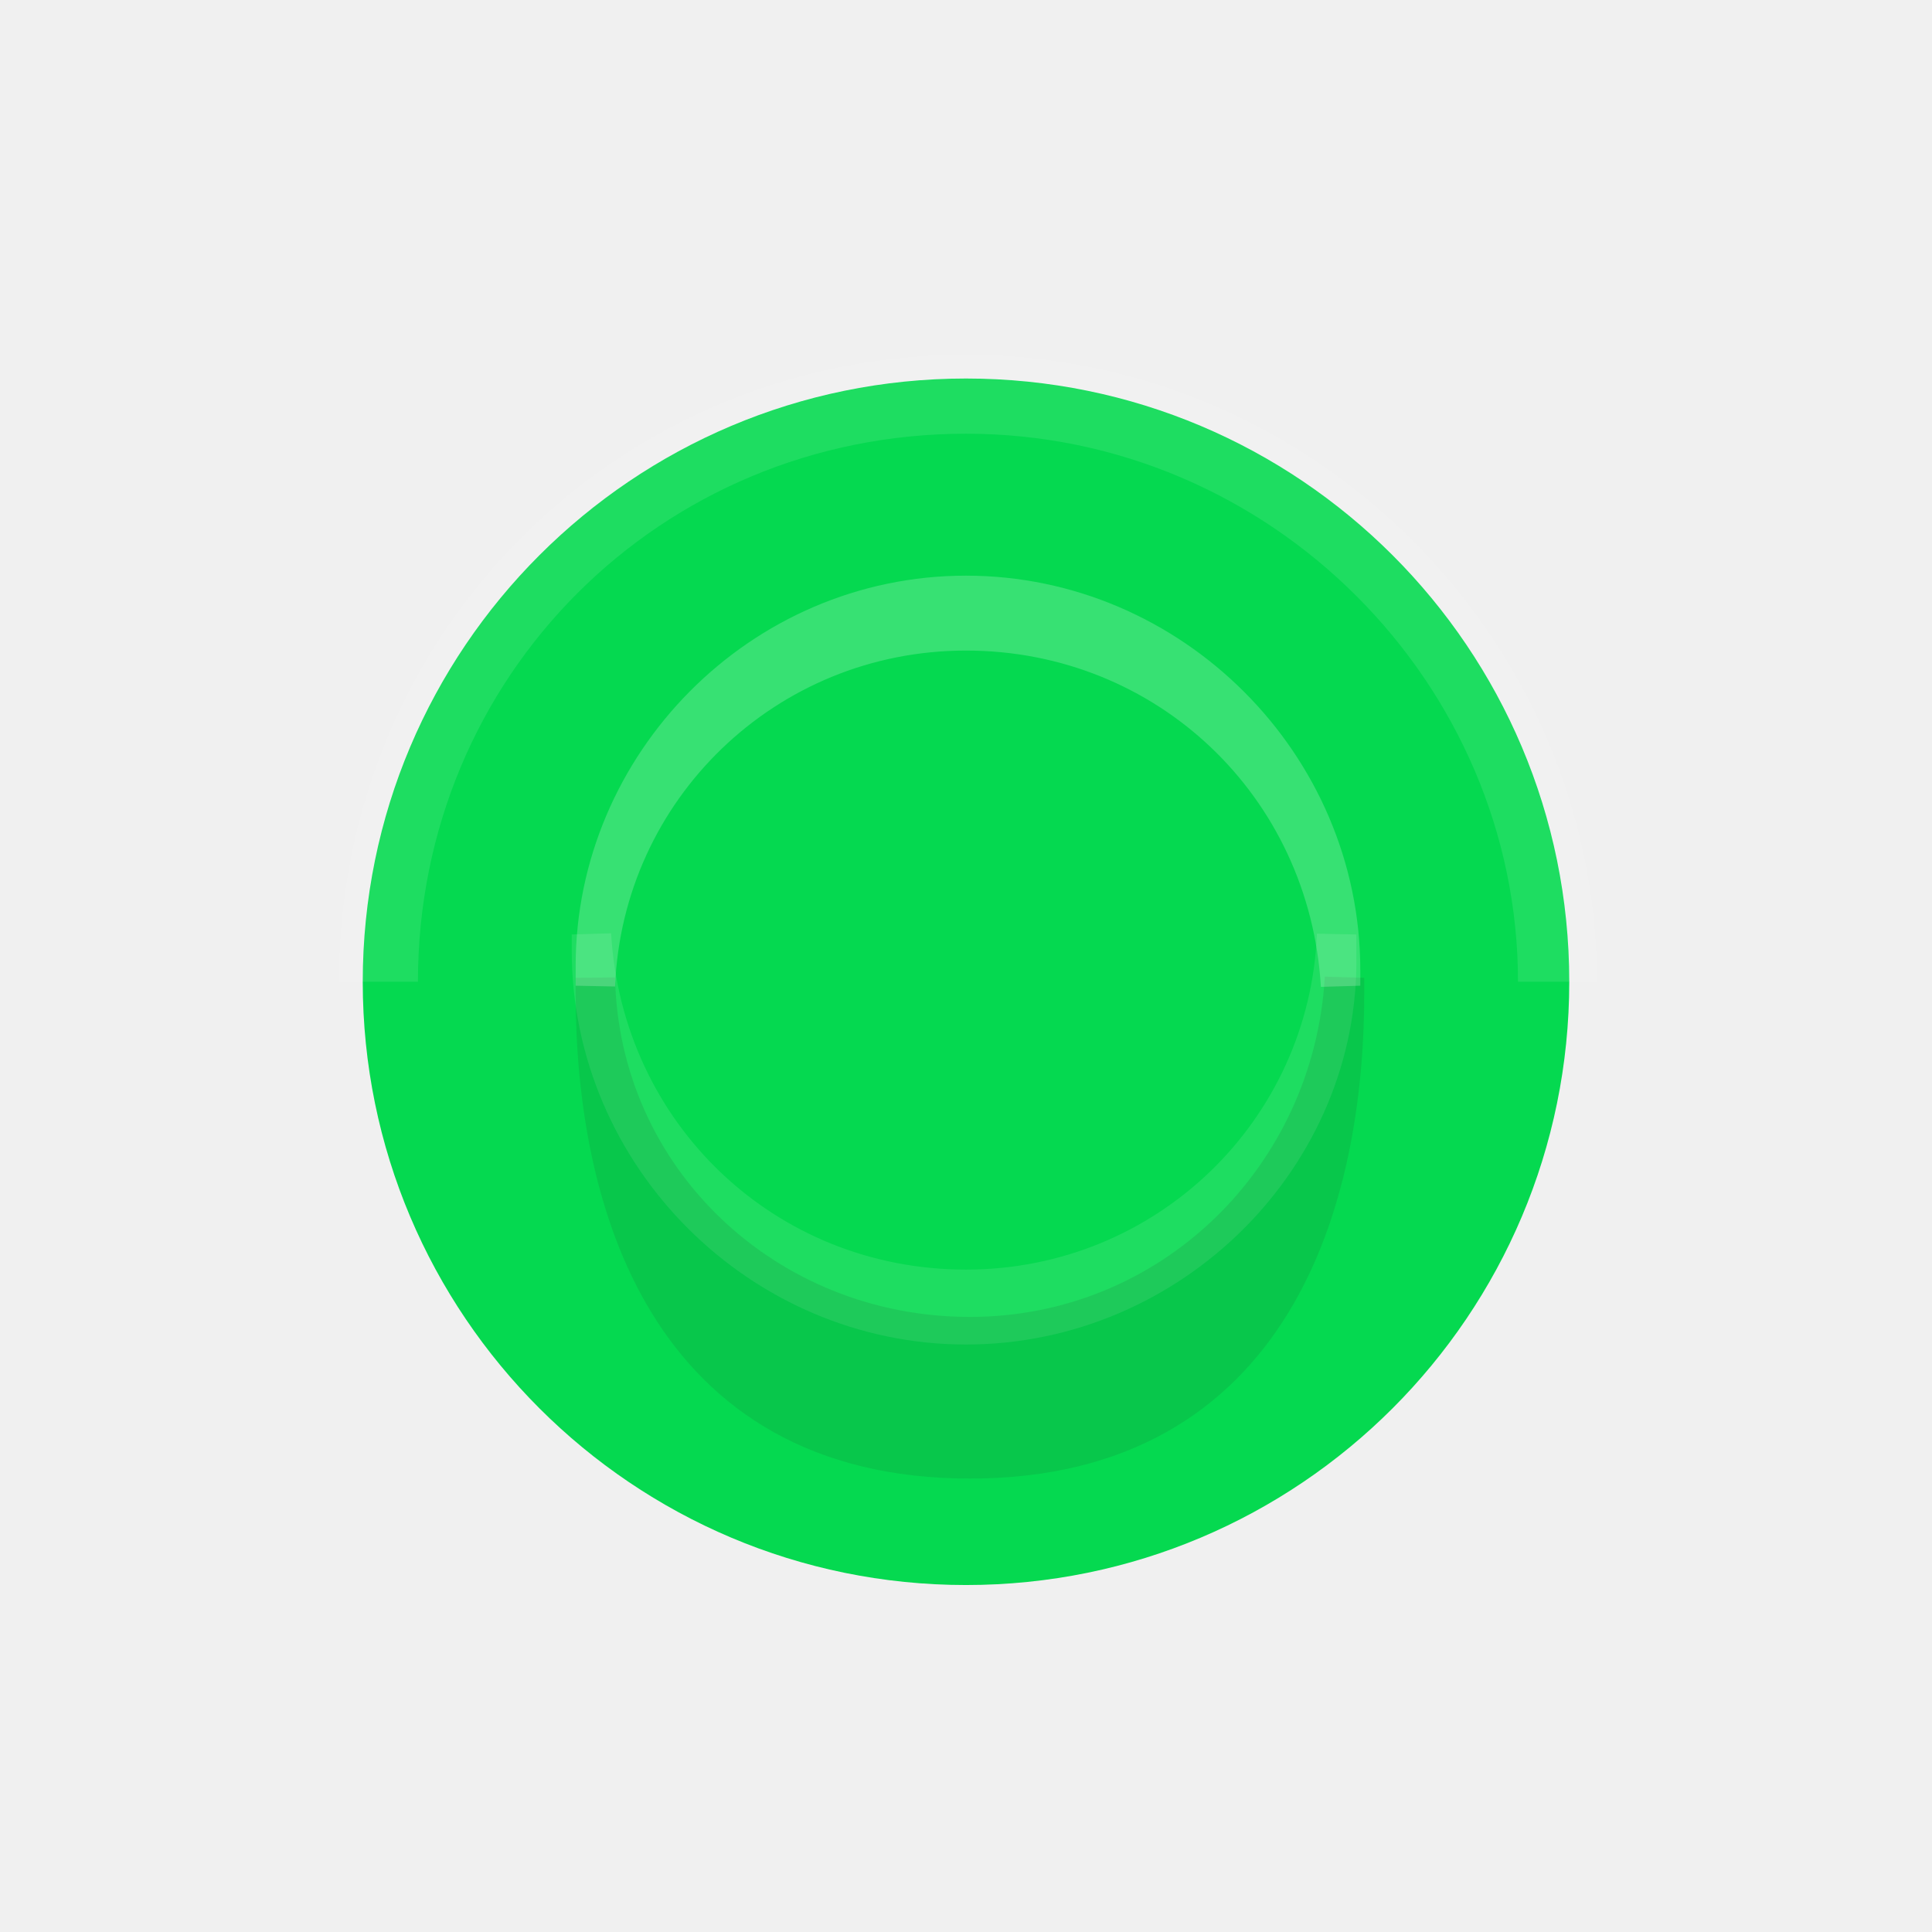
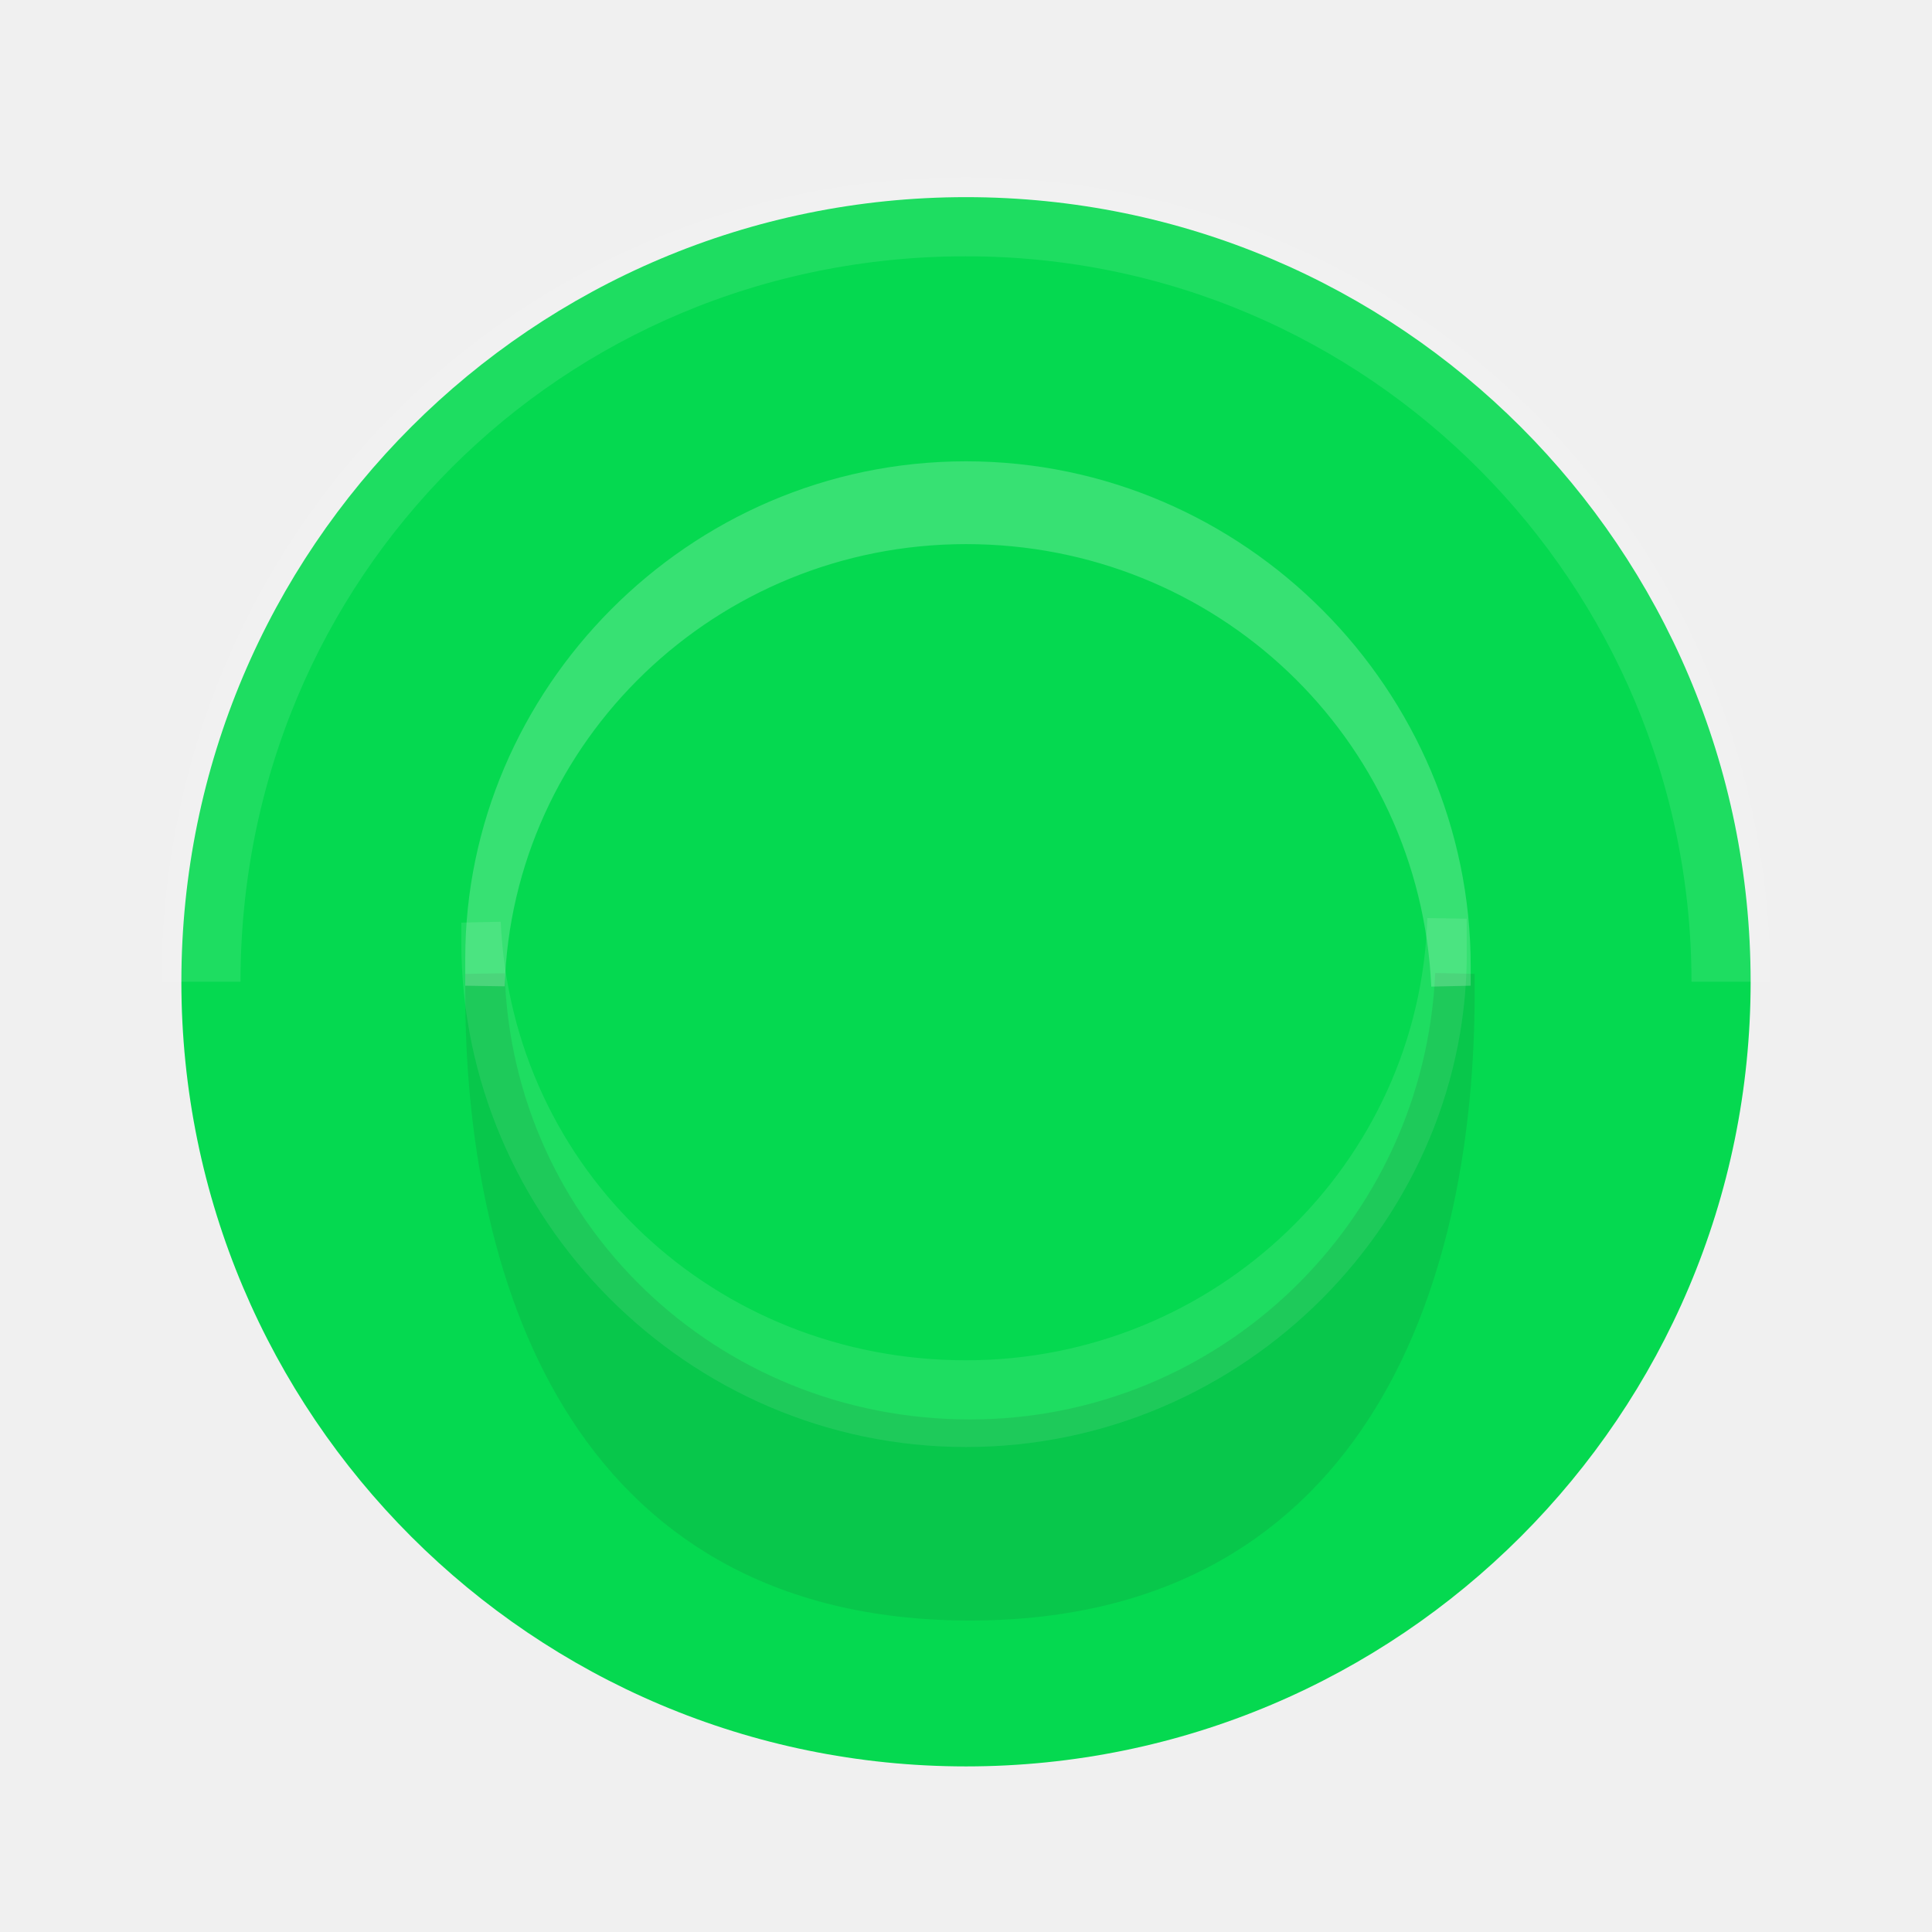
<svg xmlns="http://www.w3.org/2000/svg" version="1.1" id="Layer_1" x="0px" y="0px" viewBox="0 0 49 49" style="enable-background:new 0 0 49 49;" xml:space="preserve">
  <style type="text/css">
	.st0{fill:#05D950;}
	.st1{opacity:0.1;fill:none;stroke:#FFFFFF;stroke-width:2;enable-background:new    ;}
	.st2{opacity:0.1;fill:#FFFFFF;stroke:#FFFFFF;enable-background:new    ;}
	.st3{opacity:0.1;fill:#221F1F;stroke:#221F1F;enable-background:new    ;}
	.st4{opacity:0.2;fill:#FFFFFF;stroke:#FFFFFF;enable-background:new    ;}
</style>
  <g id="Mockups">
    <g id="Splash" transform="translate(-1108, -1067)">
      <g id="peg_green" transform="translate(1108, 1068)">
-         <circle id="Oval" class="st0" cx="24.5" cy="23.9" r="15.3" />
-         <path id="Shape" class="st1" d="M9.6,23.9c0-8.3,6.6-14.9,14.9-14.9s15,6.8,15,14.9" />
-         <path id="Shape_1_" class="st2" d="M24.5,32.6c-5.2,0-9.5-4.3-9.5-9.5c0-0.1,0-0.3,0-0.4c0.3,5.1,4.4,9,9.5,9s9.2-4,9.4-9     c0,0.1,0,0.3,0,0.5C34,28.3,29.7,32.6,24.5,32.6L24.5,32.6z" />
-         <path id="Shape_2_" class="st3" d="M15.1,23.8c0.1,5.1,4.3,9.1,9.5,9.1c5.1,0,9.2-4,9.5-9.1c0,0.1,0,0.3,0,0.4     c0,5.2-1.8,11.8-9.5,11.8s-9.5-6.6-9.5-11.8C15.1,24.2,15.1,24,15.1,23.8z" />
-         <path id="Shape_3_" class="st4" d="M24.5,14.1c5.2,0,9.5,4.3,9.5,9.5c0,0.1,0,0.3,0,0.4c-0.3-5.1-4.4-9-9.5-9s-9.2,4-9.4,9     c0-0.1,0-0.3,0-0.5C15.1,18.4,19.3,14.1,24.5,14.1z" />
+         <circle id="Oval" class="st0" cx="24.5" cy="23.9" r="19.9" />
+         <path id="Shape" class="st1" d="M5.1,23.9c0-10.8,8.6-19.4,19.4-19.4s19.4,8.8,19.4,19.4" />
+         <path id="Shape_1_" class="st2" d="M24.5,35.2c-6.8,0-12.3-5.6-12.3-12.3c0-0.2,0-0.3,0-0.5C12.5,29,17.9,34,24.5,34     s12-5.2,12.2-11.7c0,0.2,0,0.3,0,0.7C36.8,29.6,31.3,35.2,24.5,35.2L24.5,35.2z" />
+         <path id="Shape_2_" class="st3" d="M12.3,23.7c0.2,6.6,5.6,11.8,12.3,11.8c6.6,0,12-5.2,12.3-11.8c0,0.2,0,0.3,0,0.5     c0,6.8-2.4,15.4-12.3,15.4S12.3,31,12.3,24.2C12.3,24.2,12.3,24.1,12.3,23.7z" />
+         <path id="Shape_3_" class="st4" d="M24.5,11.2c6.8,0,12.3,5.6,12.3,12.3c0,0.2,0,0.3,0,0.5c-0.3-6.6-5.7-11.7-12.3-11.7     s-12,5.2-12.2,11.7c0-0.2,0-0.3,0-0.7C12.3,16.8,17.7,11.2,24.5,11.2z" />
      </g>
    </g>
  </g>
</svg>
